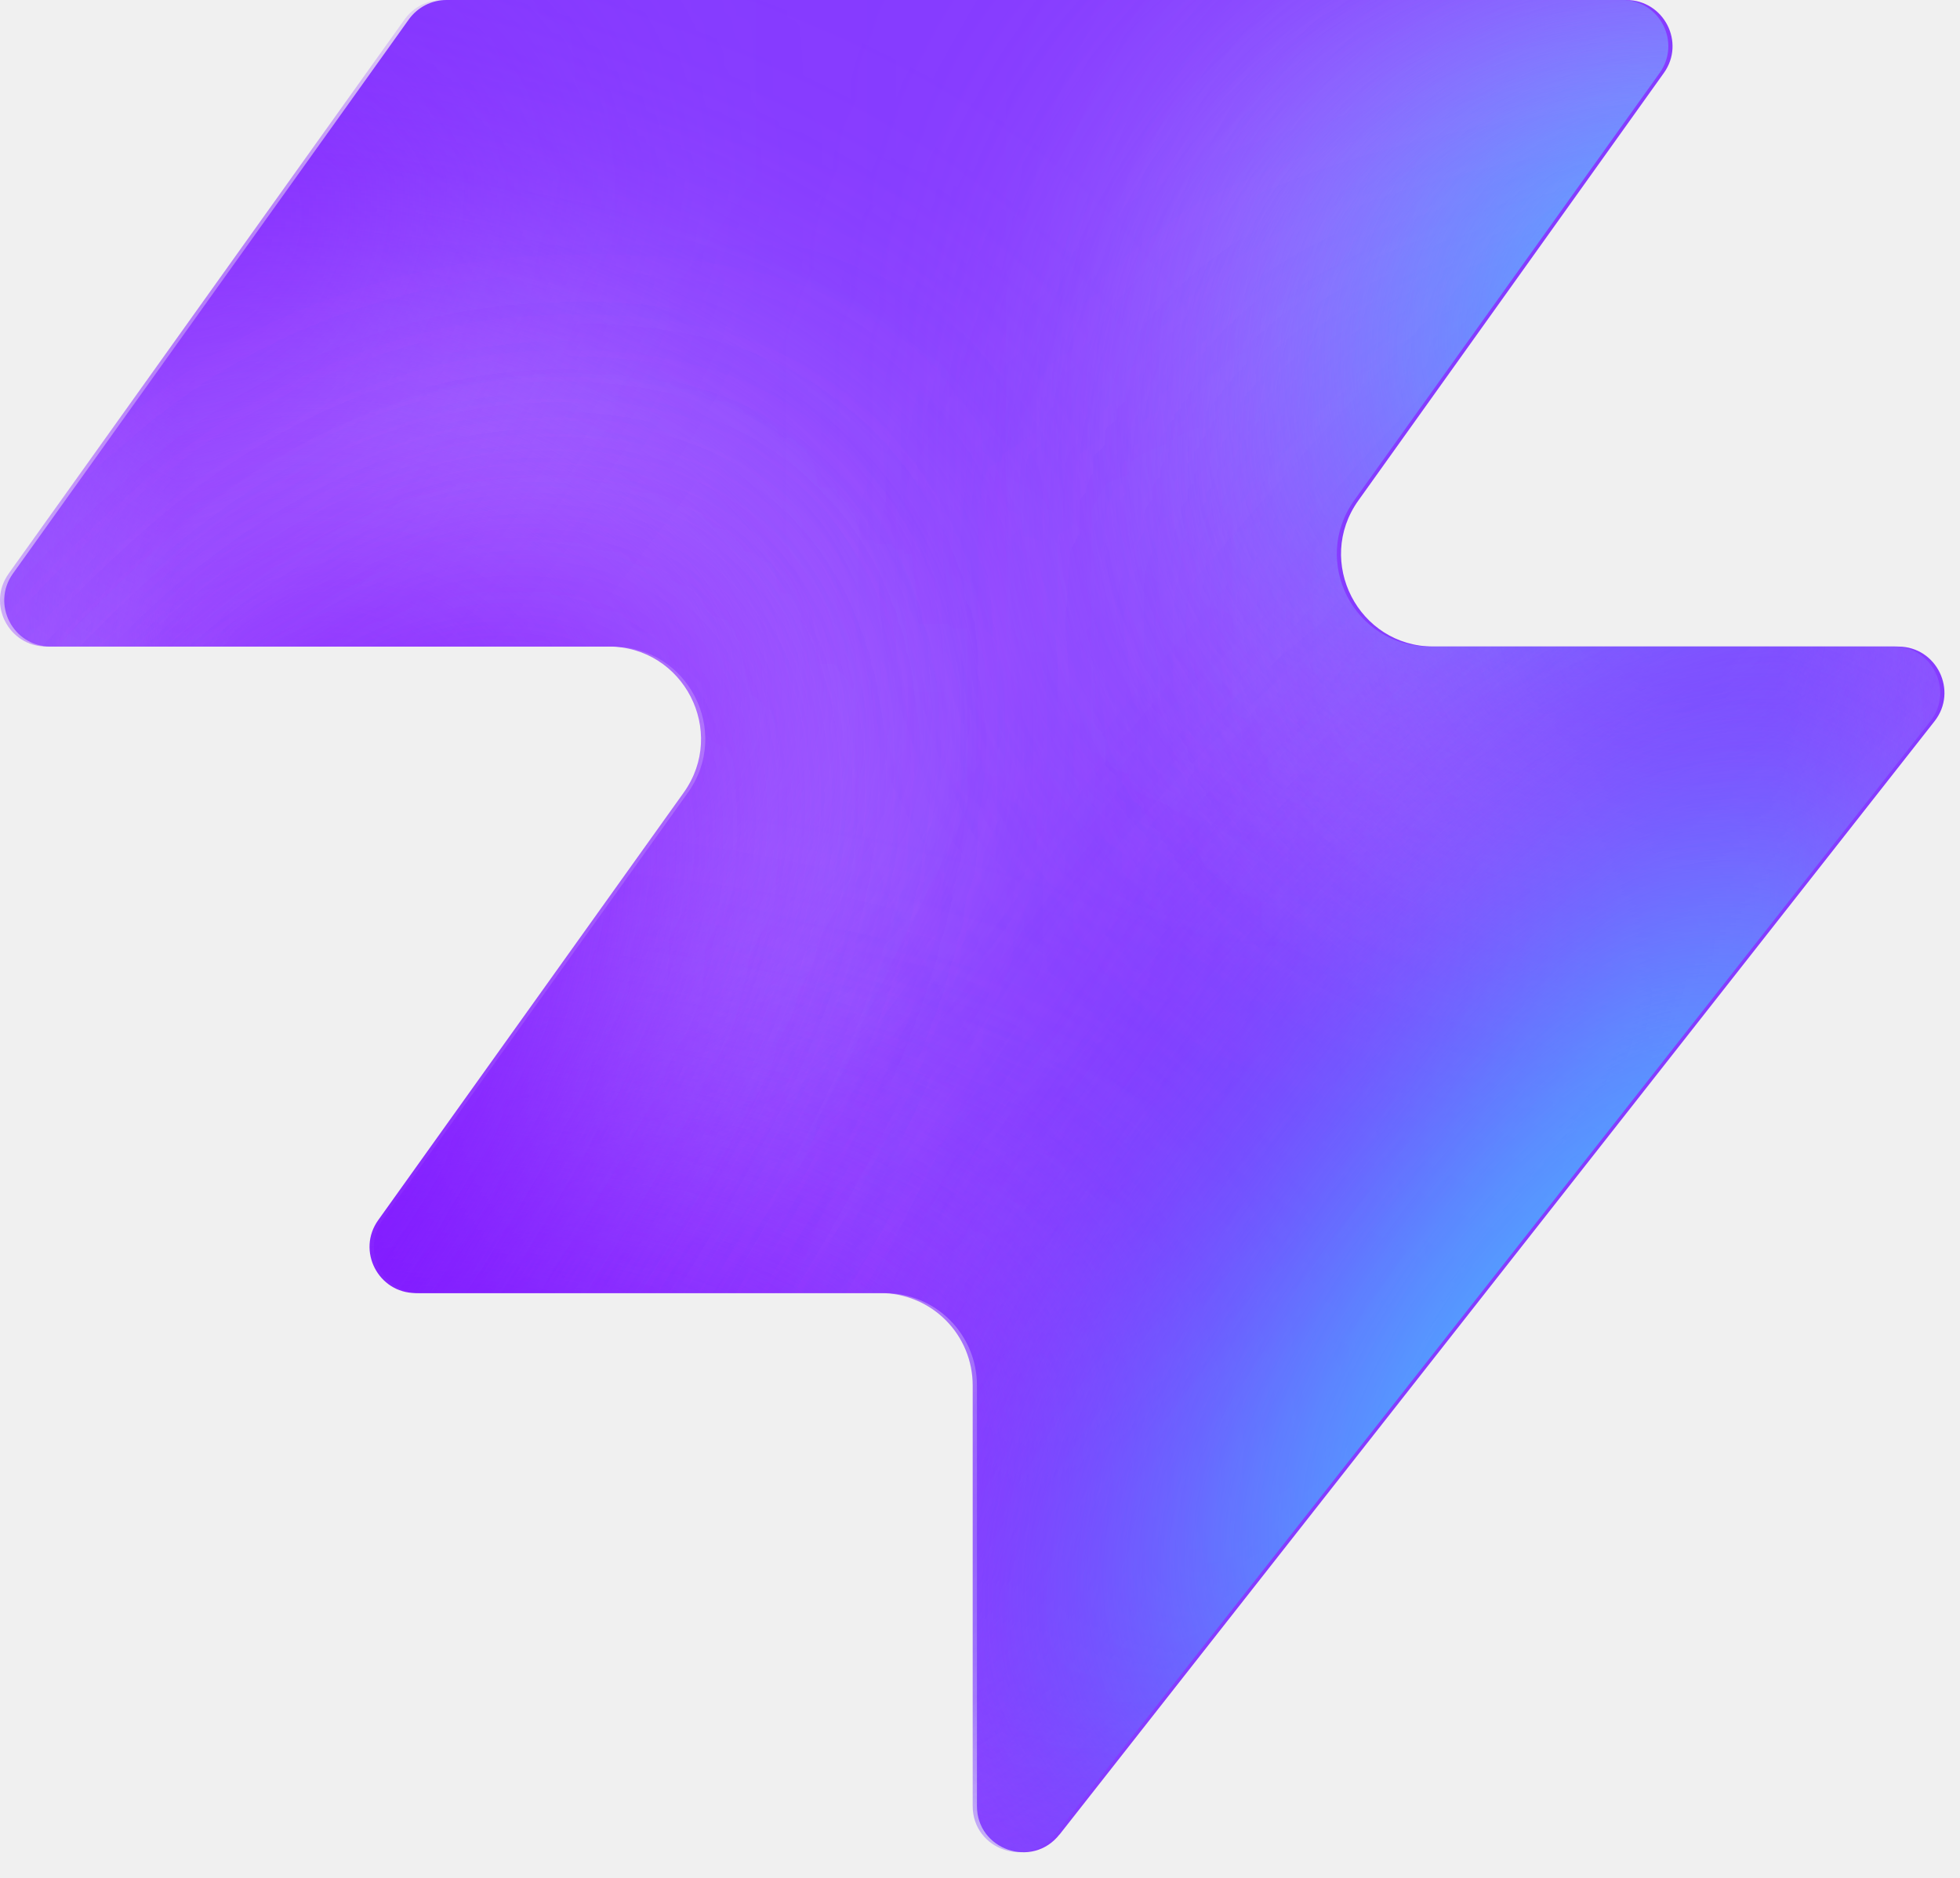
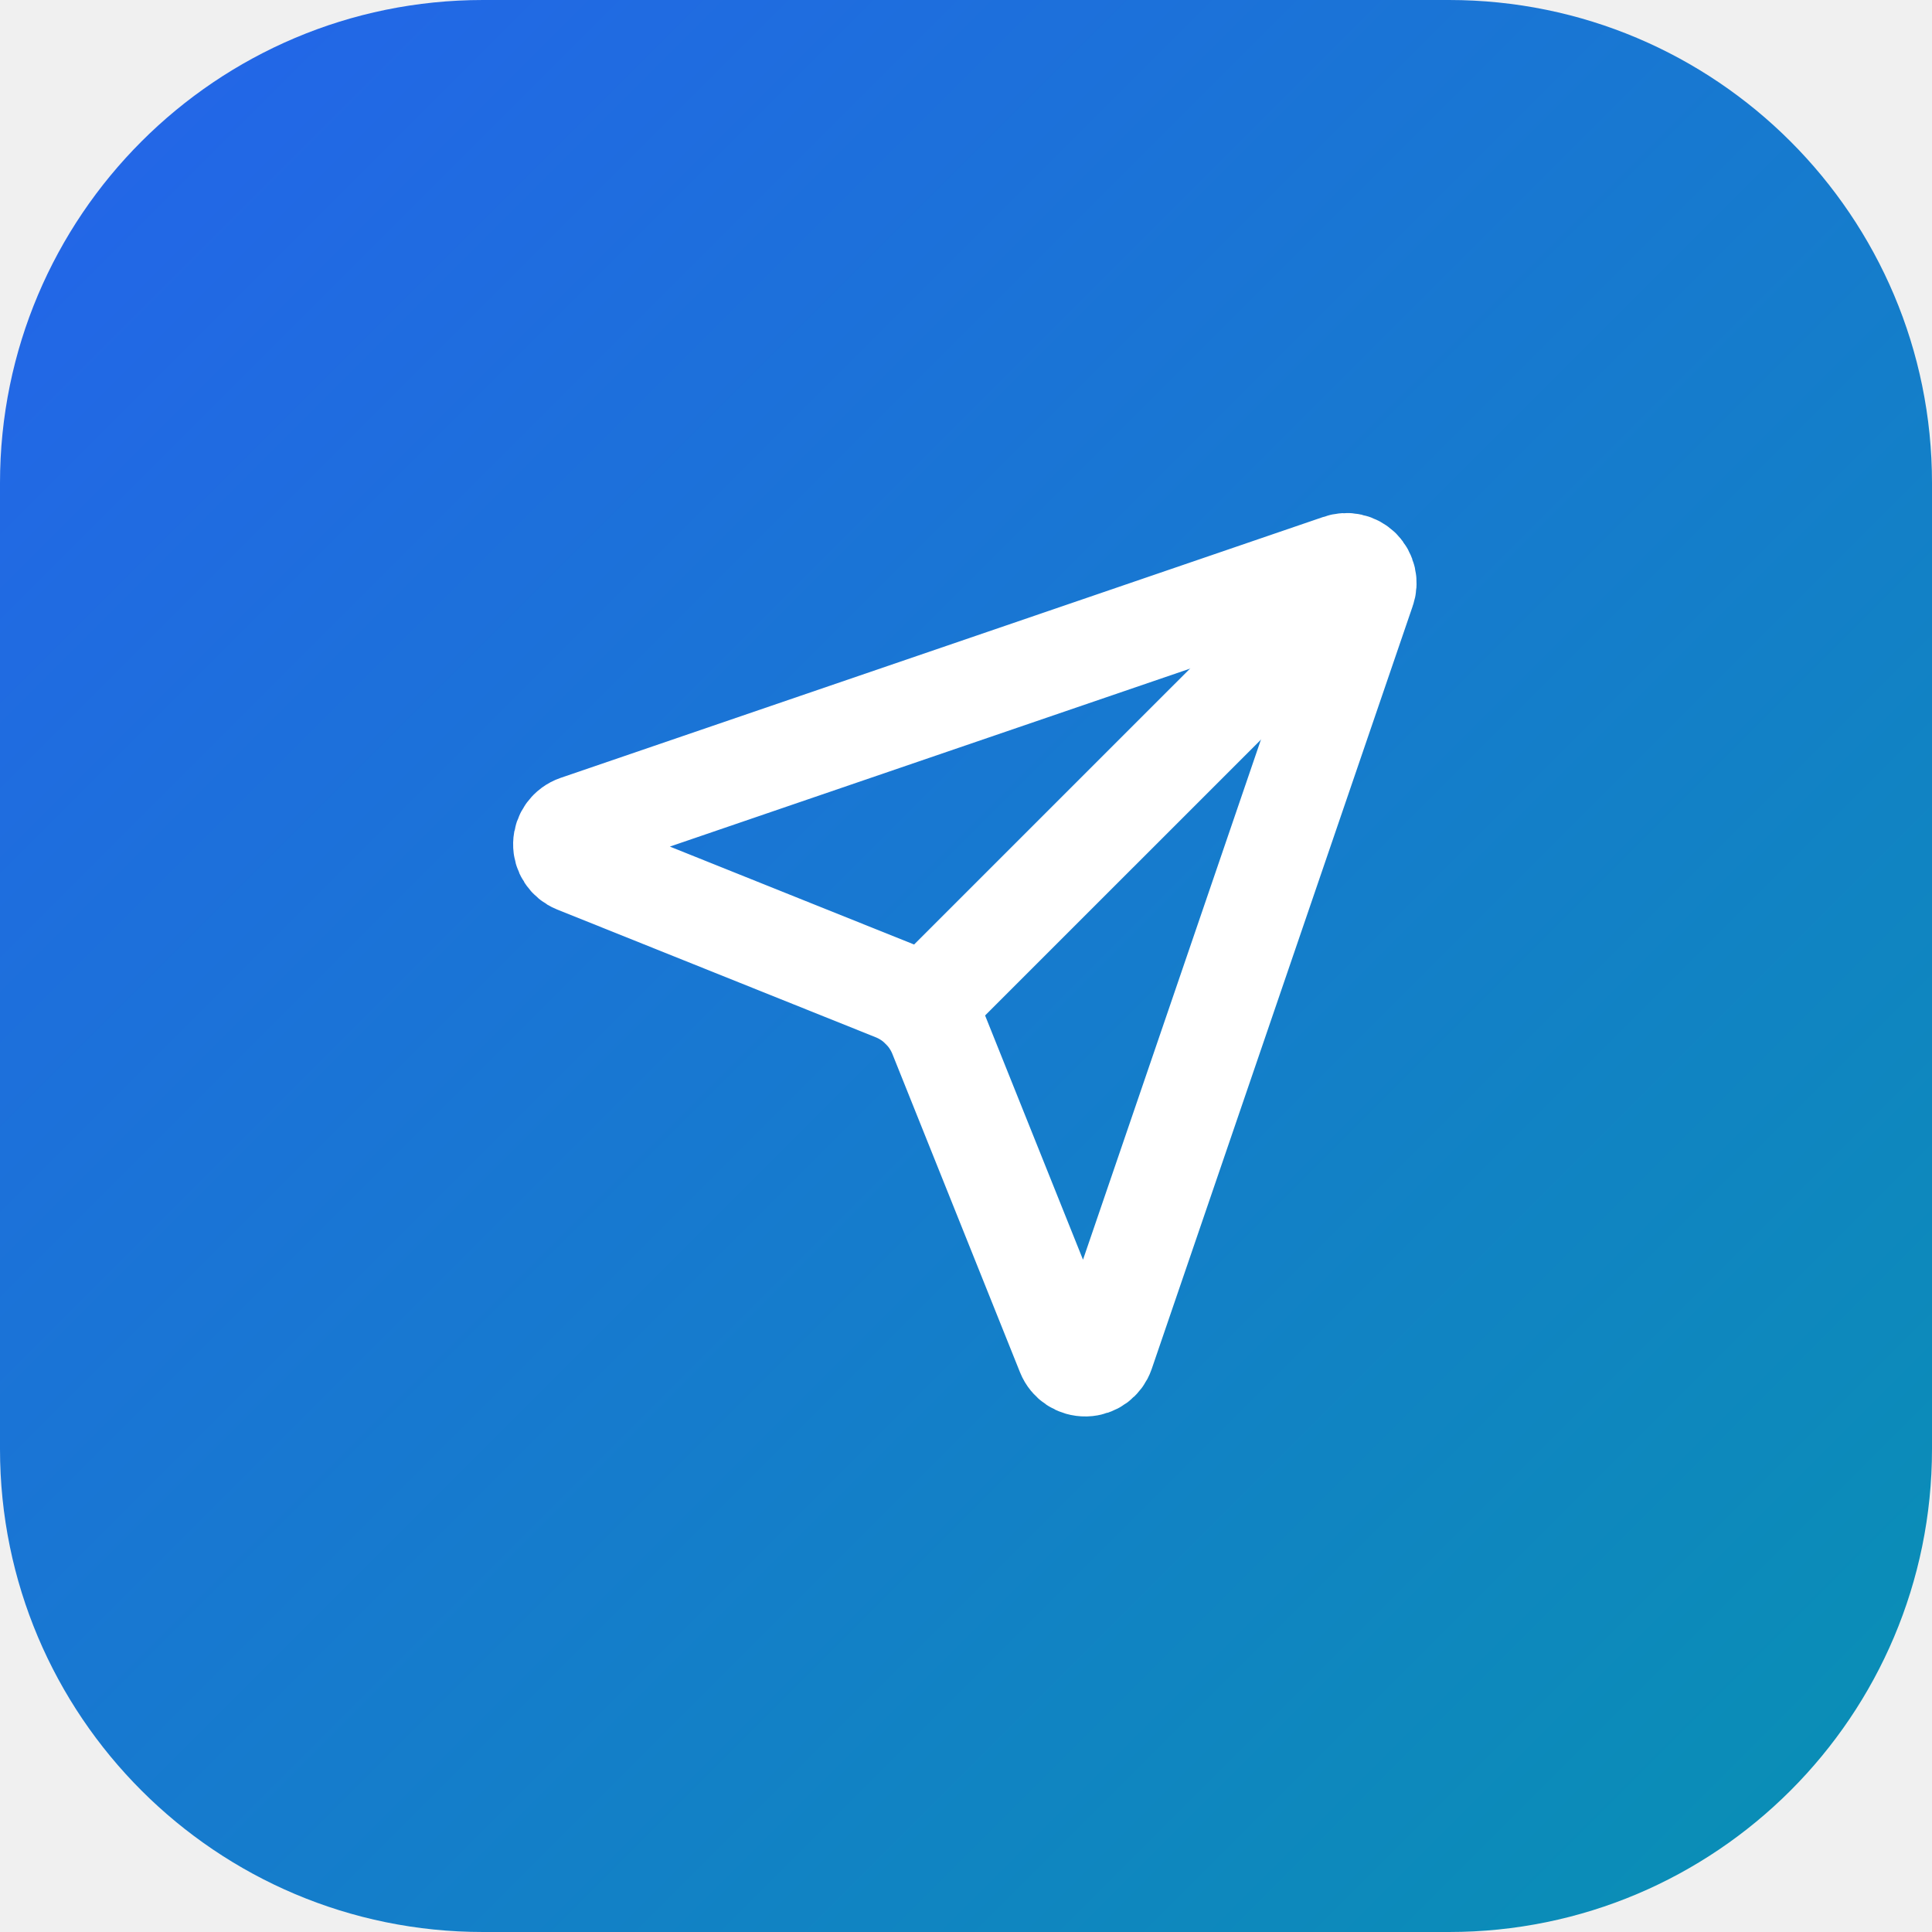
- <svg xmlns="http://www.w3.org/2000/svg" width="48" height="46" fill="none" viewBox="0 0 48 46">
-   <path fill="#863bff" d="M25.946 44.938c-.664.845-2.021.375-2.021-.698V33.937a2.26 2.26 0 0 0-2.262-2.262H10.287c-.92 0-1.456-1.04-.92-1.788l7.48-10.471c1.07-1.497 0-3.578-1.842-3.578H1.237c-.92 0-1.456-1.04-.92-1.788L10.013.474c.214-.297.556-.474.92-.474h28.894c.92 0 1.456 1.04.92 1.788l-7.48 10.471c-1.07 1.498 0 3.579 1.842 3.579h11.377c.943 0 1.473 1.088.89 1.83L25.947 44.94z" style="fill:#863bff;fill:color(display-p3 .525 .23 1);fill-opacity:1" />
-   <mask id="a" width="48" height="46" x="0" y="0" maskUnits="userSpaceOnUse" style="mask-type:alpha">
-     <path fill="#000" d="M25.842 44.938c-.664.844-2.021.375-2.021-.698V33.937a2.26 2.26 0 0 0-2.262-2.262H10.183c-.92 0-1.456-1.04-.92-1.788l7.48-10.471c1.07-1.498 0-3.579-1.842-3.579H1.133c-.92 0-1.456-1.04-.92-1.787L9.91.473c.214-.297.556-.474.92-.474h28.894c.92 0 1.456 1.04.92 1.788l-7.48 10.471c-1.07 1.498 0 3.578 1.842 3.578h11.377c.943 0 1.473 1.088.89 1.832L25.843 44.94z" style="fill:#000;fill-opacity:1" />
-   </mask>
-   <g mask="url(#a)">
-     <g filter="url(#b)">
-       <ellipse cx="5.508" cy="14.704" fill="#ede6ff" rx="5.508" ry="14.704" style="fill:#ede6ff;fill:color(display-p3 .927 .903 1);fill-opacity:1" transform="matrix(.00324 1 1 -.00324 -4.47 31.516)" />
-     </g>
-     <g filter="url(#c)">
-       <ellipse cx="10.399" cy="29.851" fill="#ede6ff" rx="10.399" ry="29.851" style="fill:#ede6ff;fill:color(display-p3 .927 .903 1);fill-opacity:1" transform="matrix(.00324 1 1 -.00324 -39.328 7.883)" />
-     </g>
-     <g filter="url(#d)">
-       <ellipse cx="5.508" cy="30.487" fill="#7e14ff" rx="5.508" ry="30.487" style="fill:#7e14ff;fill:color(display-p3 .492 .077 1);fill-opacity:1" transform="rotate(89.814 -25.913 -14.639)scale(1 -1)" />
-     </g>
-     <g filter="url(#e)">
-       <ellipse cx="5.508" cy="30.599" fill="#7e14ff" rx="5.508" ry="30.599" style="fill:#7e14ff;fill:color(display-p3 .492 .077 1);fill-opacity:1" transform="rotate(89.814 -32.644 -3.334)scale(1 -1)" />
-     </g>
-     <g filter="url(#f)">
-       <ellipse cx="5.508" cy="30.599" fill="#7e14ff" rx="5.508" ry="30.599" style="fill:#7e14ff;fill:color(display-p3 .492 .077 1);fill-opacity:1" transform="matrix(.00324 1 1 -.00324 -34.34 30.47)" />
-     </g>
-     <g filter="url(#g)">
-       <ellipse cx="14.072" cy="22.078" fill="#ede6ff" rx="14.072" ry="22.078" style="fill:#ede6ff;fill:color(display-p3 .927 .903 1);fill-opacity:1" transform="rotate(93.35 24.506 48.493)scale(-1 1)" />
-     </g>
-     <g filter="url(#h)">
-       <ellipse cx="3.47" cy="21.501" fill="#7e14ff" rx="3.47" ry="21.501" style="fill:#7e14ff;fill:color(display-p3 .492 .077 1);fill-opacity:1" transform="rotate(89.009 28.708 47.59)scale(-1 1)" />
-     </g>
-     <g filter="url(#i)">
-       <ellipse cx="3.47" cy="21.501" fill="#7e14ff" rx="3.47" ry="21.501" style="fill:#7e14ff;fill:color(display-p3 .492 .077 1);fill-opacity:1" transform="rotate(89.009 28.708 47.59)scale(-1 1)" />
-     </g>
-     <g filter="url(#j)">
-       <ellipse cx=".387" cy="8.972" fill="#7e14ff" rx="4.407" ry="29.108" style="fill:#7e14ff;fill:color(display-p3 .492 .077 1);fill-opacity:1" transform="rotate(39.51 .387 8.972)" />
-     </g>
-     <g filter="url(#k)">
-       <ellipse cx="47.523" cy="-6.092" fill="#7e14ff" rx="4.407" ry="29.108" style="fill:#7e14ff;fill:color(display-p3 .492 .077 1);fill-opacity:1" transform="rotate(37.892 47.523 -6.092)" />
-     </g>
-     <g filter="url(#l)">
-       <ellipse cx="41.412" cy="6.333" fill="#47bfff" rx="5.971" ry="9.665" style="fill:#47bfff;fill:color(display-p3 .28 .748 1);fill-opacity:1" transform="rotate(37.892 41.412 6.333)" />
-     </g>
-     <g filter="url(#m)">
-       <ellipse cx="-1.879" cy="38.332" fill="#7e14ff" rx="4.407" ry="29.108" style="fill:#7e14ff;fill:color(display-p3 .492 .077 1);fill-opacity:1" transform="rotate(37.892 -1.88 38.332)" />
-     </g>
-     <g filter="url(#n)">
-       <ellipse cx="-1.879" cy="38.332" fill="#7e14ff" rx="4.407" ry="29.108" style="fill:#7e14ff;fill:color(display-p3 .492 .077 1);fill-opacity:1" transform="rotate(37.892 -1.88 38.332)" />
-     </g>
-     <g filter="url(#o)">
-       <ellipse cx="35.651" cy="29.907" fill="#7e14ff" rx="4.407" ry="29.108" style="fill:#7e14ff;fill:color(display-p3 .492 .077 1);fill-opacity:1" transform="rotate(37.892 35.651 29.907)" />
-     </g>
-     <g filter="url(#p)">
-       <ellipse cx="38.418" cy="32.4" fill="#47bfff" rx="5.971" ry="15.297" style="fill:#47bfff;fill:color(display-p3 .28 .748 1);fill-opacity:1" transform="rotate(37.892 38.418 32.4)" />
-     </g>
+ <svg xmlns="http://www.w3.org/2000/svg" viewBox="0 0 64 64">
+   <defs>
+     <linearGradient id="droplyGradient" x1="0%" y1="0%" x2="100%" y2="100%">
+       <stop offset="0%" stop-color="#2563EB" />
+       <stop offset="100%" stop-color="#0891B2" />
+     </linearGradient>
+   </defs>
+   <rect width="64" height="64" rx="16" fill="url(#droplyGradient)" />
+   <g transform="translate(16, 16) scale(1.33)" stroke="white" stroke-width="2.5" stroke-linecap="round" stroke-linejoin="round" fill="none">
+     <path d="M14.536 21.686a.5.5 0 0 0 .937-.024l6.5-19a.496.496 0 0 0-.635-.635l-19 6.5a.5.5 0 0 0-.024.937l7.93 3.18a2 2 0 0 1 1.112 1.11z" />
+     <path d="m21.854 2.147-10.94 10.939" />
  </g>
-   <defs>
-     <filter id="b" width="60.045" height="41.654" x="-19.77" y="16.149" color-interpolation-filters="sRGB" filterUnits="userSpaceOnUse">
-       <feFlood flood-opacity="0" result="BackgroundImageFix" />
-       <feBlend in="SourceGraphic" in2="BackgroundImageFix" result="shape" />
-       <feGaussianBlur result="effect1_foregroundBlur_2002_17158" stdDeviation="7.659" />
-     </filter>
-     <filter id="c" width="90.34" height="51.437" x="-54.613" y="-7.533" color-interpolation-filters="sRGB" filterUnits="userSpaceOnUse">
-       <feFlood flood-opacity="0" result="BackgroundImageFix" />
-       <feBlend in="SourceGraphic" in2="BackgroundImageFix" result="shape" />
-       <feGaussianBlur result="effect1_foregroundBlur_2002_17158" stdDeviation="7.659" />
-     </filter>
-     <filter id="d" width="79.355" height="29.4" x="-49.64" y="2.03" color-interpolation-filters="sRGB" filterUnits="userSpaceOnUse">
-       <feFlood flood-opacity="0" result="BackgroundImageFix" />
-       <feBlend in="SourceGraphic" in2="BackgroundImageFix" result="shape" />
-       <feGaussianBlur result="effect1_foregroundBlur_2002_17158" stdDeviation="4.596" />
-     </filter>
-     <filter id="e" width="79.579" height="29.4" x="-45.045" y="20.029" color-interpolation-filters="sRGB" filterUnits="userSpaceOnUse">
-       <feFlood flood-opacity="0" result="BackgroundImageFix" />
-       <feBlend in="SourceGraphic" in2="BackgroundImageFix" result="shape" />
-       <feGaussianBlur result="effect1_foregroundBlur_2002_17158" stdDeviation="4.596" />
-     </filter>
-     <filter id="f" width="79.579" height="29.4" x="-43.513" y="21.178" color-interpolation-filters="sRGB" filterUnits="userSpaceOnUse">
-       <feFlood flood-opacity="0" result="BackgroundImageFix" />
-       <feBlend in="SourceGraphic" in2="BackgroundImageFix" result="shape" />
-       <feGaussianBlur result="effect1_foregroundBlur_2002_17158" stdDeviation="4.596" />
-     </filter>
-     <filter id="g" width="74.749" height="58.852" x="15.756" y="-17.901" color-interpolation-filters="sRGB" filterUnits="userSpaceOnUse">
-       <feFlood flood-opacity="0" result="BackgroundImageFix" />
-       <feBlend in="SourceGraphic" in2="BackgroundImageFix" result="shape" />
-       <feGaussianBlur result="effect1_foregroundBlur_2002_17158" stdDeviation="7.659" />
-     </filter>
-     <filter id="h" width="61.377" height="25.362" x="23.548" y="2.284" color-interpolation-filters="sRGB" filterUnits="userSpaceOnUse">
-       <feFlood flood-opacity="0" result="BackgroundImageFix" />
-       <feBlend in="SourceGraphic" in2="BackgroundImageFix" result="shape" />
-       <feGaussianBlur result="effect1_foregroundBlur_2002_17158" stdDeviation="4.596" />
-     </filter>
-     <filter id="i" width="61.377" height="25.362" x="23.548" y="2.284" color-interpolation-filters="sRGB" filterUnits="userSpaceOnUse">
-       <feFlood flood-opacity="0" result="BackgroundImageFix" />
-       <feBlend in="SourceGraphic" in2="BackgroundImageFix" result="shape" />
-       <feGaussianBlur result="effect1_foregroundBlur_2002_17158" stdDeviation="4.596" />
-     </filter>
-     <filter id="j" width="56.045" height="63.649" x="-27.636" y="-22.853" color-interpolation-filters="sRGB" filterUnits="userSpaceOnUse">
-       <feFlood flood-opacity="0" result="BackgroundImageFix" />
-       <feBlend in="SourceGraphic" in2="BackgroundImageFix" result="shape" />
-       <feGaussianBlur result="effect1_foregroundBlur_2002_17158" stdDeviation="4.596" />
-     </filter>
-     <filter id="k" width="54.814" height="64.646" x="20.116" y="-38.415" color-interpolation-filters="sRGB" filterUnits="userSpaceOnUse">
-       <feFlood flood-opacity="0" result="BackgroundImageFix" />
-       <feBlend in="SourceGraphic" in2="BackgroundImageFix" result="shape" />
-       <feGaussianBlur result="effect1_foregroundBlur_2002_17158" stdDeviation="4.596" />
-     </filter>
-     <filter id="l" width="33.541" height="35.313" x="24.641" y="-11.323" color-interpolation-filters="sRGB" filterUnits="userSpaceOnUse">
-       <feFlood flood-opacity="0" result="BackgroundImageFix" />
-       <feBlend in="SourceGraphic" in2="BackgroundImageFix" result="shape" />
-       <feGaussianBlur result="effect1_foregroundBlur_2002_17158" stdDeviation="4.596" />
-     </filter>
-     <filter id="m" width="54.814" height="64.646" x="-29.286" y="6.009" color-interpolation-filters="sRGB" filterUnits="userSpaceOnUse">
-       <feFlood flood-opacity="0" result="BackgroundImageFix" />
-       <feBlend in="SourceGraphic" in2="BackgroundImageFix" result="shape" />
-       <feGaussianBlur result="effect1_foregroundBlur_2002_17158" stdDeviation="4.596" />
-     </filter>
-     <filter id="n" width="54.814" height="64.646" x="-29.286" y="6.009" color-interpolation-filters="sRGB" filterUnits="userSpaceOnUse">
-       <feFlood flood-opacity="0" result="BackgroundImageFix" />
-       <feBlend in="SourceGraphic" in2="BackgroundImageFix" result="shape" />
-       <feGaussianBlur result="effect1_foregroundBlur_2002_17158" stdDeviation="4.596" />
-     </filter>
-     <filter id="o" width="54.814" height="64.646" x="8.244" y="-2.416" color-interpolation-filters="sRGB" filterUnits="userSpaceOnUse">
-       <feFlood flood-opacity="0" result="BackgroundImageFix" />
-       <feBlend in="SourceGraphic" in2="BackgroundImageFix" result="shape" />
-       <feGaussianBlur result="effect1_foregroundBlur_2002_17158" stdDeviation="4.596" />
-     </filter>
-     <filter id="p" width="39.409" height="43.623" x="18.713" y="10.588" color-interpolation-filters="sRGB" filterUnits="userSpaceOnUse">
-       <feFlood flood-opacity="0" result="BackgroundImageFix" />
-       <feBlend in="SourceGraphic" in2="BackgroundImageFix" result="shape" />
-       <feGaussianBlur result="effect1_foregroundBlur_2002_17158" stdDeviation="4.596" />
-     </filter>
-   </defs>
</svg>
